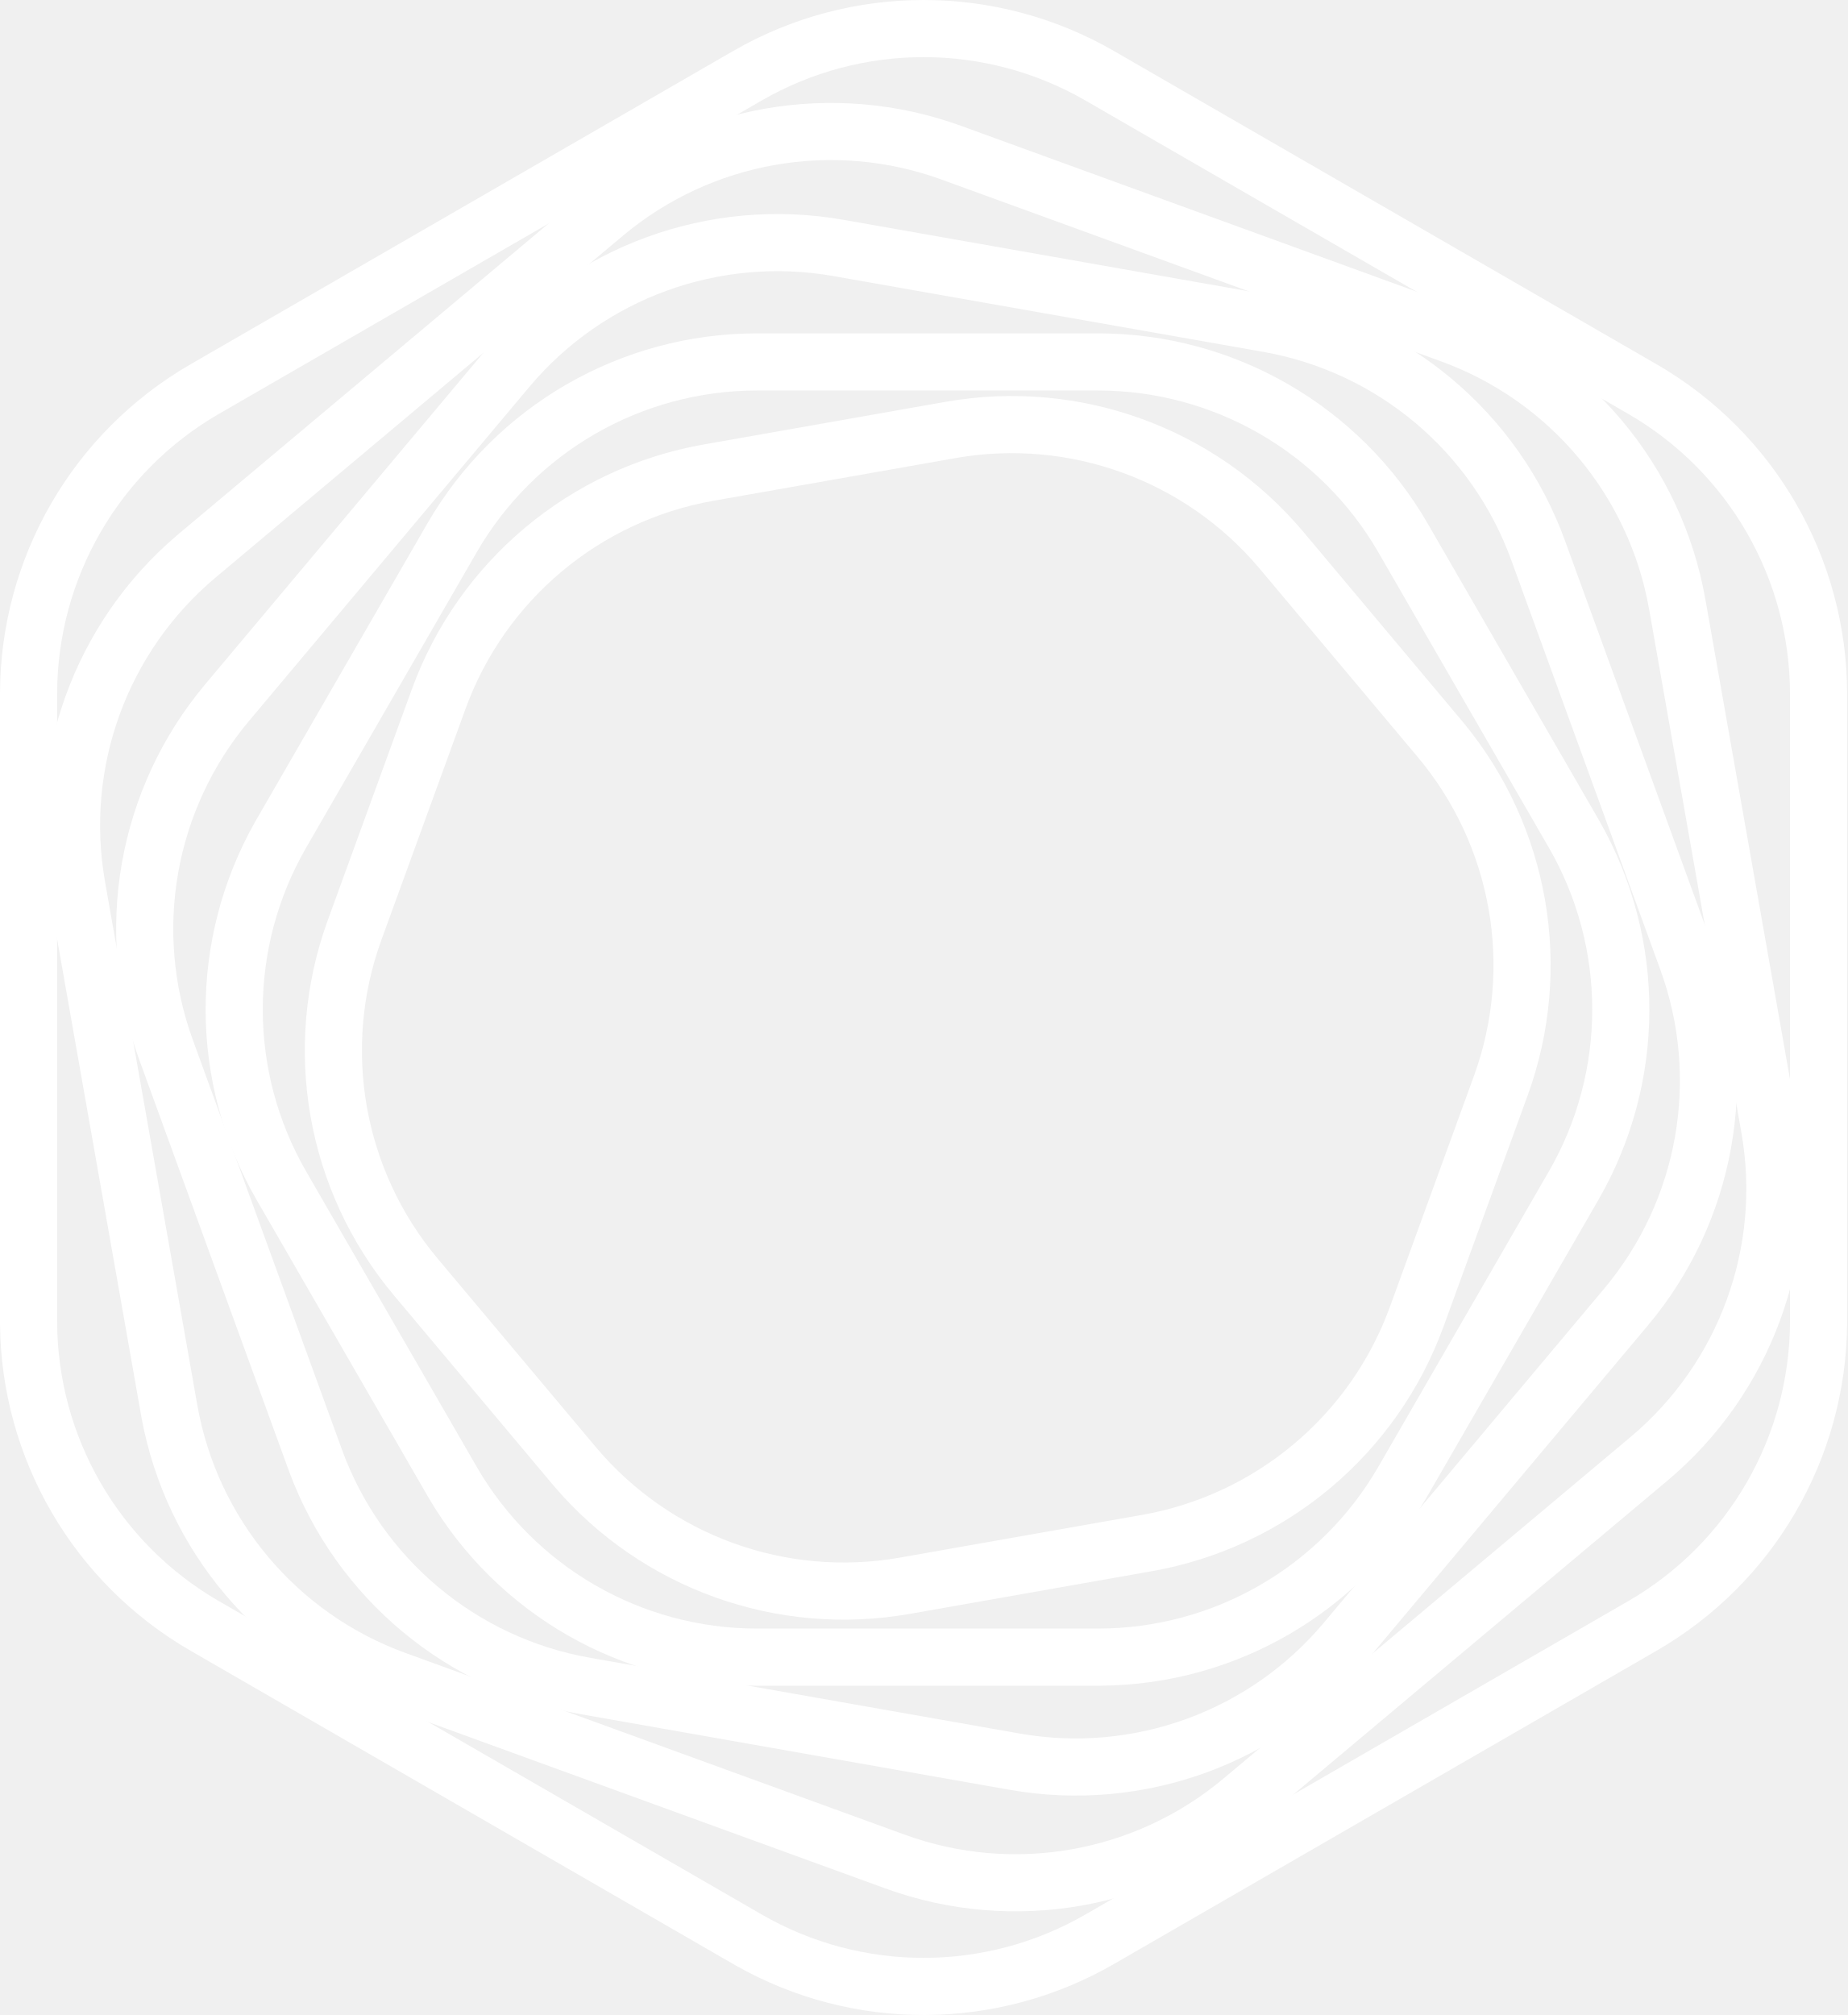
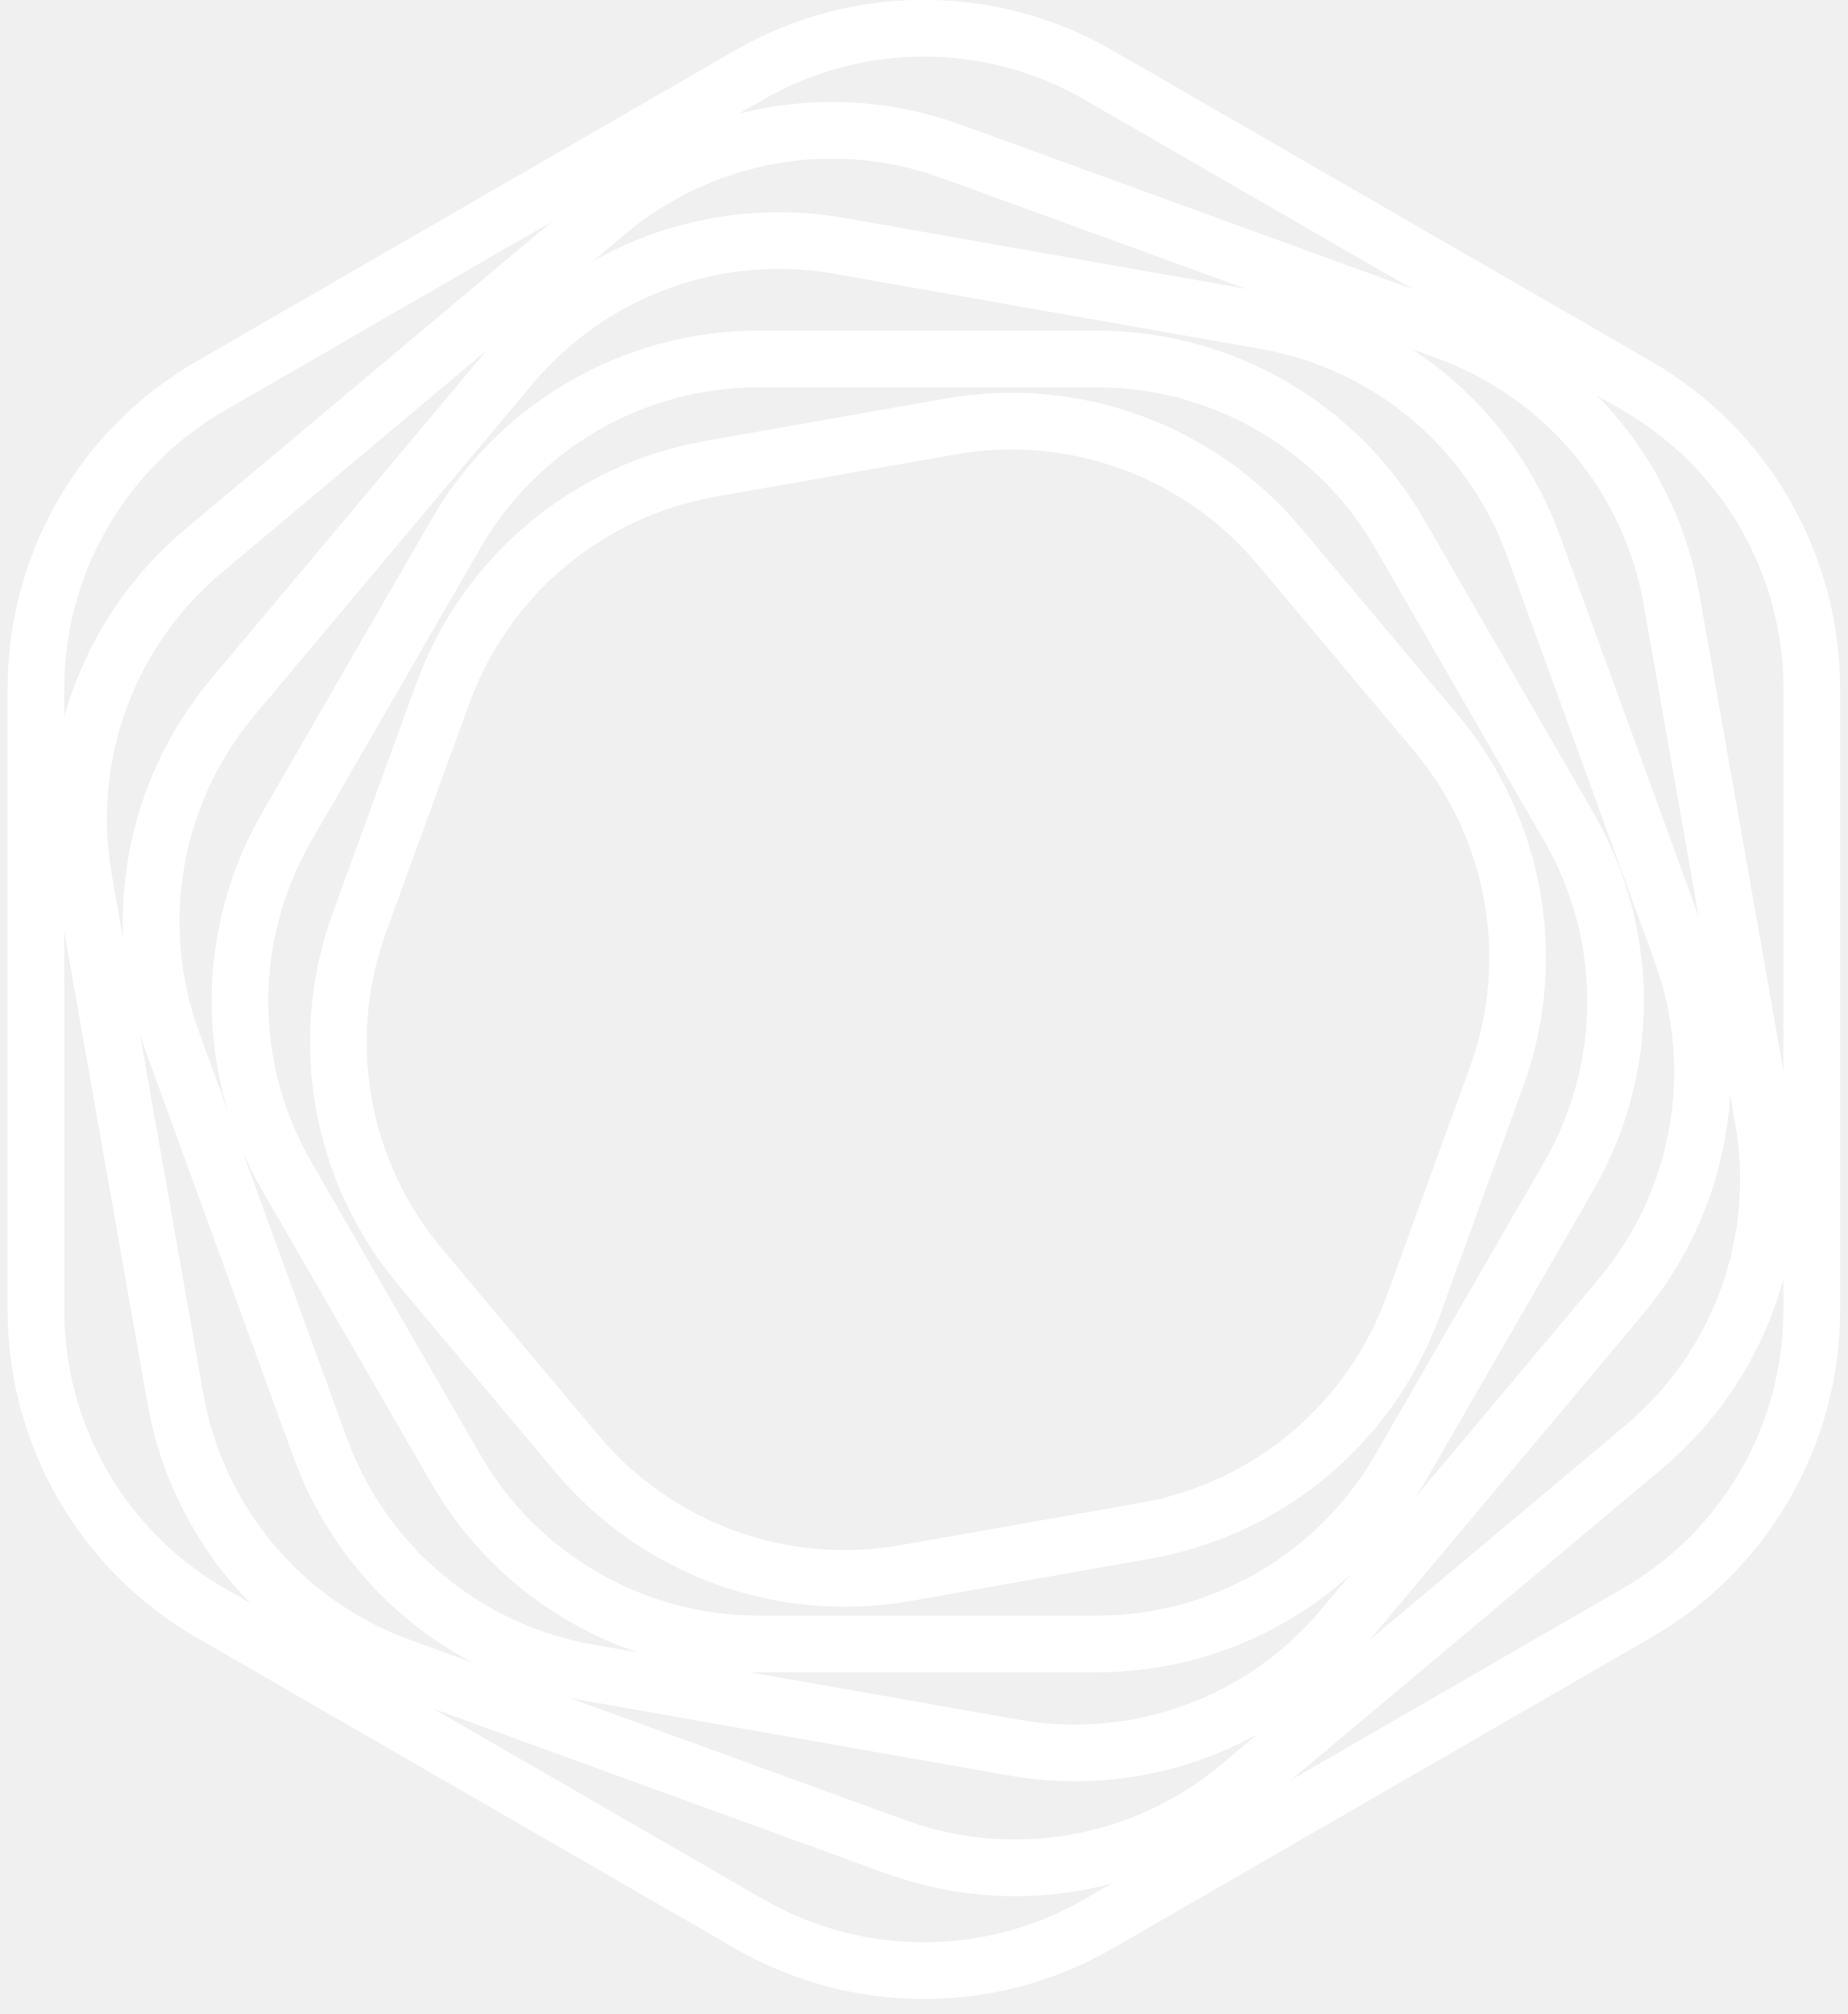
- <svg xmlns="http://www.w3.org/2000/svg" width="917" height="1000" viewBox="0 0 917 1000" fill="none">
-   <path d="M750.037 277.883C730.403 223.946 683.482 184.579 626.95 174.612L413.738 137.021C357.205 127.053 299.649 148 262.749 191.97L123.585 357.803C86.686 401.773 76.05 462.087 95.684 516.024L169.731 719.448C189.365 773.385 236.286 812.751 292.818 822.719L506.03 860.31C562.563 870.277 620.119 849.331 657.019 805.36L796.183 639.528C833.082 595.558 843.718 535.244 824.084 481.307L750.037 277.883ZM850.73 471.61L851.264 473.099C873.63 536.174 860.976 606.427 817.904 657.753L678.74 823.584C635.329 875.314 567.615 899.957 501.106 888.231L287.895 850.641C221.905 839.006 167.049 793.322 143.634 730.629L143.086 729.145L69.038 525.721C45.94 462.265 58.453 391.307 101.864 339.578L241.028 173.746C284.439 122.016 352.153 97.373 418.662 109.099L631.873 146.69C698.383 158.416 753.583 204.73 776.682 268.186L850.73 471.61Z" fill="white" />
-   <path d="M888.411 344.507C888.411 287.108 857.786 234.069 808.072 205.37L538.723 49.877C489.008 21.177 427.758 21.177 378.044 49.877L108.694 205.37C58.981 234.069 28.355 287.108 28.355 344.507V655.493C28.355 712.892 58.981 765.931 108.694 794.63L378.044 950.123C427.758 978.823 489.008 978.823 538.723 950.123L808.072 794.63C857.786 765.931 888.411 712.892 888.411 655.493V344.507ZM916.766 655.493L916.759 657.074C916.202 723.994 880.28 785.684 822.249 819.185L552.9 974.677C494.87 1008.18 423.479 1008.44 365.24 975.462L363.866 974.677L94.517 819.185C36.487 785.684 0.565 723.995 0.007 657.075L0 655.493V344.507C0 276.979 36.03 214.58 94.517 180.815L363.866 25.323C422.354 -8.441 494.413 -8.441 552.9 25.323L822.249 180.815C880.737 214.58 916.766 276.979 916.766 344.507V655.493Z" fill="white" />
-   <path d="M818.495 302.4C808.526 245.873 769.155 198.958 715.212 179.326L467.36 89.124C413.417 69.493 353.097 80.127 309.122 117.023L107.072 286.547C63.097 323.442 42.148 380.993 52.116 437.52L97.917 697.245C107.886 753.772 147.257 800.688 201.2 820.319L449.052 910.521C502.995 930.153 563.315 919.518 607.29 882.623L809.341 713.099C853.315 676.203 874.264 618.653 864.296 562.126L818.495 302.4ZM892.22 557.203L892.489 558.762C903.561 624.762 878.898 691.751 827.567 734.818L625.516 904.341C573.781 947.748 502.816 960.259 439.354 937.163L191.502 846.962C128.535 824.047 82.445 769.532 70.274 703.726L69.993 702.169L24.192 442.443C12.556 376.46 36.727 309.291 87.637 265.849L88.845 264.827L290.896 95.304C342.631 51.898 413.596 39.386 477.058 62.482L724.91 152.683C788.373 175.779 834.691 230.974 846.419 297.477L892.22 557.203Z" fill="white" />
-   <path d="M684.113 274.127C655.41 224.418 602.366 193.797 544.961 193.797L375.719 193.796C318.314 193.796 265.27 224.418 236.567 274.127L151.946 420.681C123.244 470.39 123.244 531.633 151.946 581.342L236.567 727.896C265.27 777.605 318.314 808.226 375.719 808.226L544.961 808.227C602.366 808.227 655.41 777.605 684.113 727.896L768.734 581.342C797.436 531.633 797.436 470.39 768.734 420.681L684.113 274.127ZM793.29 406.504L794.075 407.877C827.056 466.11 826.794 537.495 793.29 595.519L708.669 742.071L707.872 743.438C674.193 800.66 612.943 836.019 546.543 836.572L544.961 836.579L375.719 836.579C308.712 836.579 246.754 801.114 212.807 743.438L212.011 742.072L127.39 595.518C93.886 537.494 93.624 466.11 126.604 407.877L127.39 406.504L212.011 259.952C245.779 201.47 308.184 165.444 375.719 165.444L544.961 165.444C612.496 165.444 674.901 201.47 708.669 259.951L793.29 406.504Z" fill="white" />
-   <path d="M625.251 282.282C588.352 238.312 530.796 217.366 474.263 227.333L354.132 248.513C297.599 258.48 250.679 297.847 231.045 351.785L189.324 466.4C169.691 520.338 180.326 580.651 217.225 624.621L295.635 718.057C332.534 762.027 390.091 782.973 446.624 773.006L566.754 751.826C623.287 741.859 670.208 702.492 689.841 648.555L731.562 533.939C751.196 480.001 740.56 419.688 703.661 375.718L625.251 282.282ZM725.382 357.493L726.394 358.71C768.986 410.332 781.126 480.676 758.208 543.636L716.486 658.251C693.388 721.707 638.187 768.021 571.678 779.748L451.548 800.928C385.558 812.563 318.383 788.394 274.937 737.489L273.914 736.282L195.504 642.846C152.093 591.116 139.58 520.159 162.679 456.703L204.4 342.088C227.499 278.632 282.699 232.318 349.209 220.592L469.339 199.411C535.848 187.685 603.562 212.328 646.973 264.058L725.382 357.493Z" fill="white" />
+ <svg xmlns="http://www.w3.org/2000/svg" width="978" height="1066" viewBox="102 62 978 1066" fill="none" color="white">
+   <path d="M372.527 255.426C415.011 204.795 481.28 180.676 546.37 192.153L771.95 231.928C837.04 243.405 891.063 288.736 913.668 350.844L992.011 566.09C1014.62 628.198 1002.37 697.649 959.887 748.28L812.649 923.749C770.165 974.38 703.896 998.5 638.806 987.023L413.226 947.248C348.136 935.771 294.113 890.44 271.508 828.332L193.164 613.086C170.559 550.977 182.805 481.527 225.289 430.896L372.527 255.426Z" stroke="currentColor" stroke-width="30" />
+   <path d="M498.5 101.726C555.739 68.678 626.261 68.678 683.5 101.726L968.475 266.255C1025.71 299.302 1060.97 360.376 1060.97 426.47V755.53C1060.97 821.624 1025.71 882.698 968.475 915.745L683.5 1080.27C626.261 1113.32 555.739 1113.32 498.5 1080.27L213.525 915.745C156.286 882.698 121.026 821.624 121.025 755.53V426.47C121.026 360.376 156.286 299.302 213.525 266.255L498.5 101.726Z" stroke="currentColor" stroke-width="30" />
+   <path d="M423.439 174.274C474.07 131.79 543.52 119.544 605.628 142.149L867.858 237.593C929.966 260.198 975.297 314.221 986.774 379.311L1035.23 654.132C1046.71 719.222 1022.59 785.491 971.959 827.975L758.186 1007.35C707.555 1049.84 638.105 1062.08 575.997 1039.48L313.767 944.032C251.659 921.427 206.328 867.404 194.851 802.314L146.393 527.493C134.916 462.403 159.036 396.135 209.666 353.651L423.439 174.274Z" stroke="currentColor" stroke-width="30" />
+   <path d="M343.326 344.5C376.373 287.261 437.446 252 503.541 252L682.6 252C748.694 252 809.768 287.261 842.815 344.5L932.345 499.571C965.392 556.81 965.392 627.331 932.345 684.57L842.815 839.641C809.768 896.88 748.694 932.141 682.6 932.141L503.54 932.14C437.446 932.14 376.373 896.88 343.326 839.641L253.796 684.57C220.749 627.331 220.749 556.809 253.796 499.57L343.326 344.5Z" stroke="currentColor" stroke-width="30" />
+   <path d="M336.378 429.04C358.984 366.932 413.007 321.602 478.097 310.125L605.196 287.713C670.286 276.236 736.554 300.356 779.039 350.987L861.997 449.853C904.482 500.484 916.728 569.934 894.122 632.042L849.981 753.319C827.375 815.427 773.352 860.757 708.262 872.235L581.163 894.646C516.073 906.123 449.805 882.003 407.32 831.372L324.362 732.506C281.877 681.875 269.631 612.425 292.237 550.317L336.378 429.04Z" stroke="currentColor" stroke-width="30" />
</svg>
